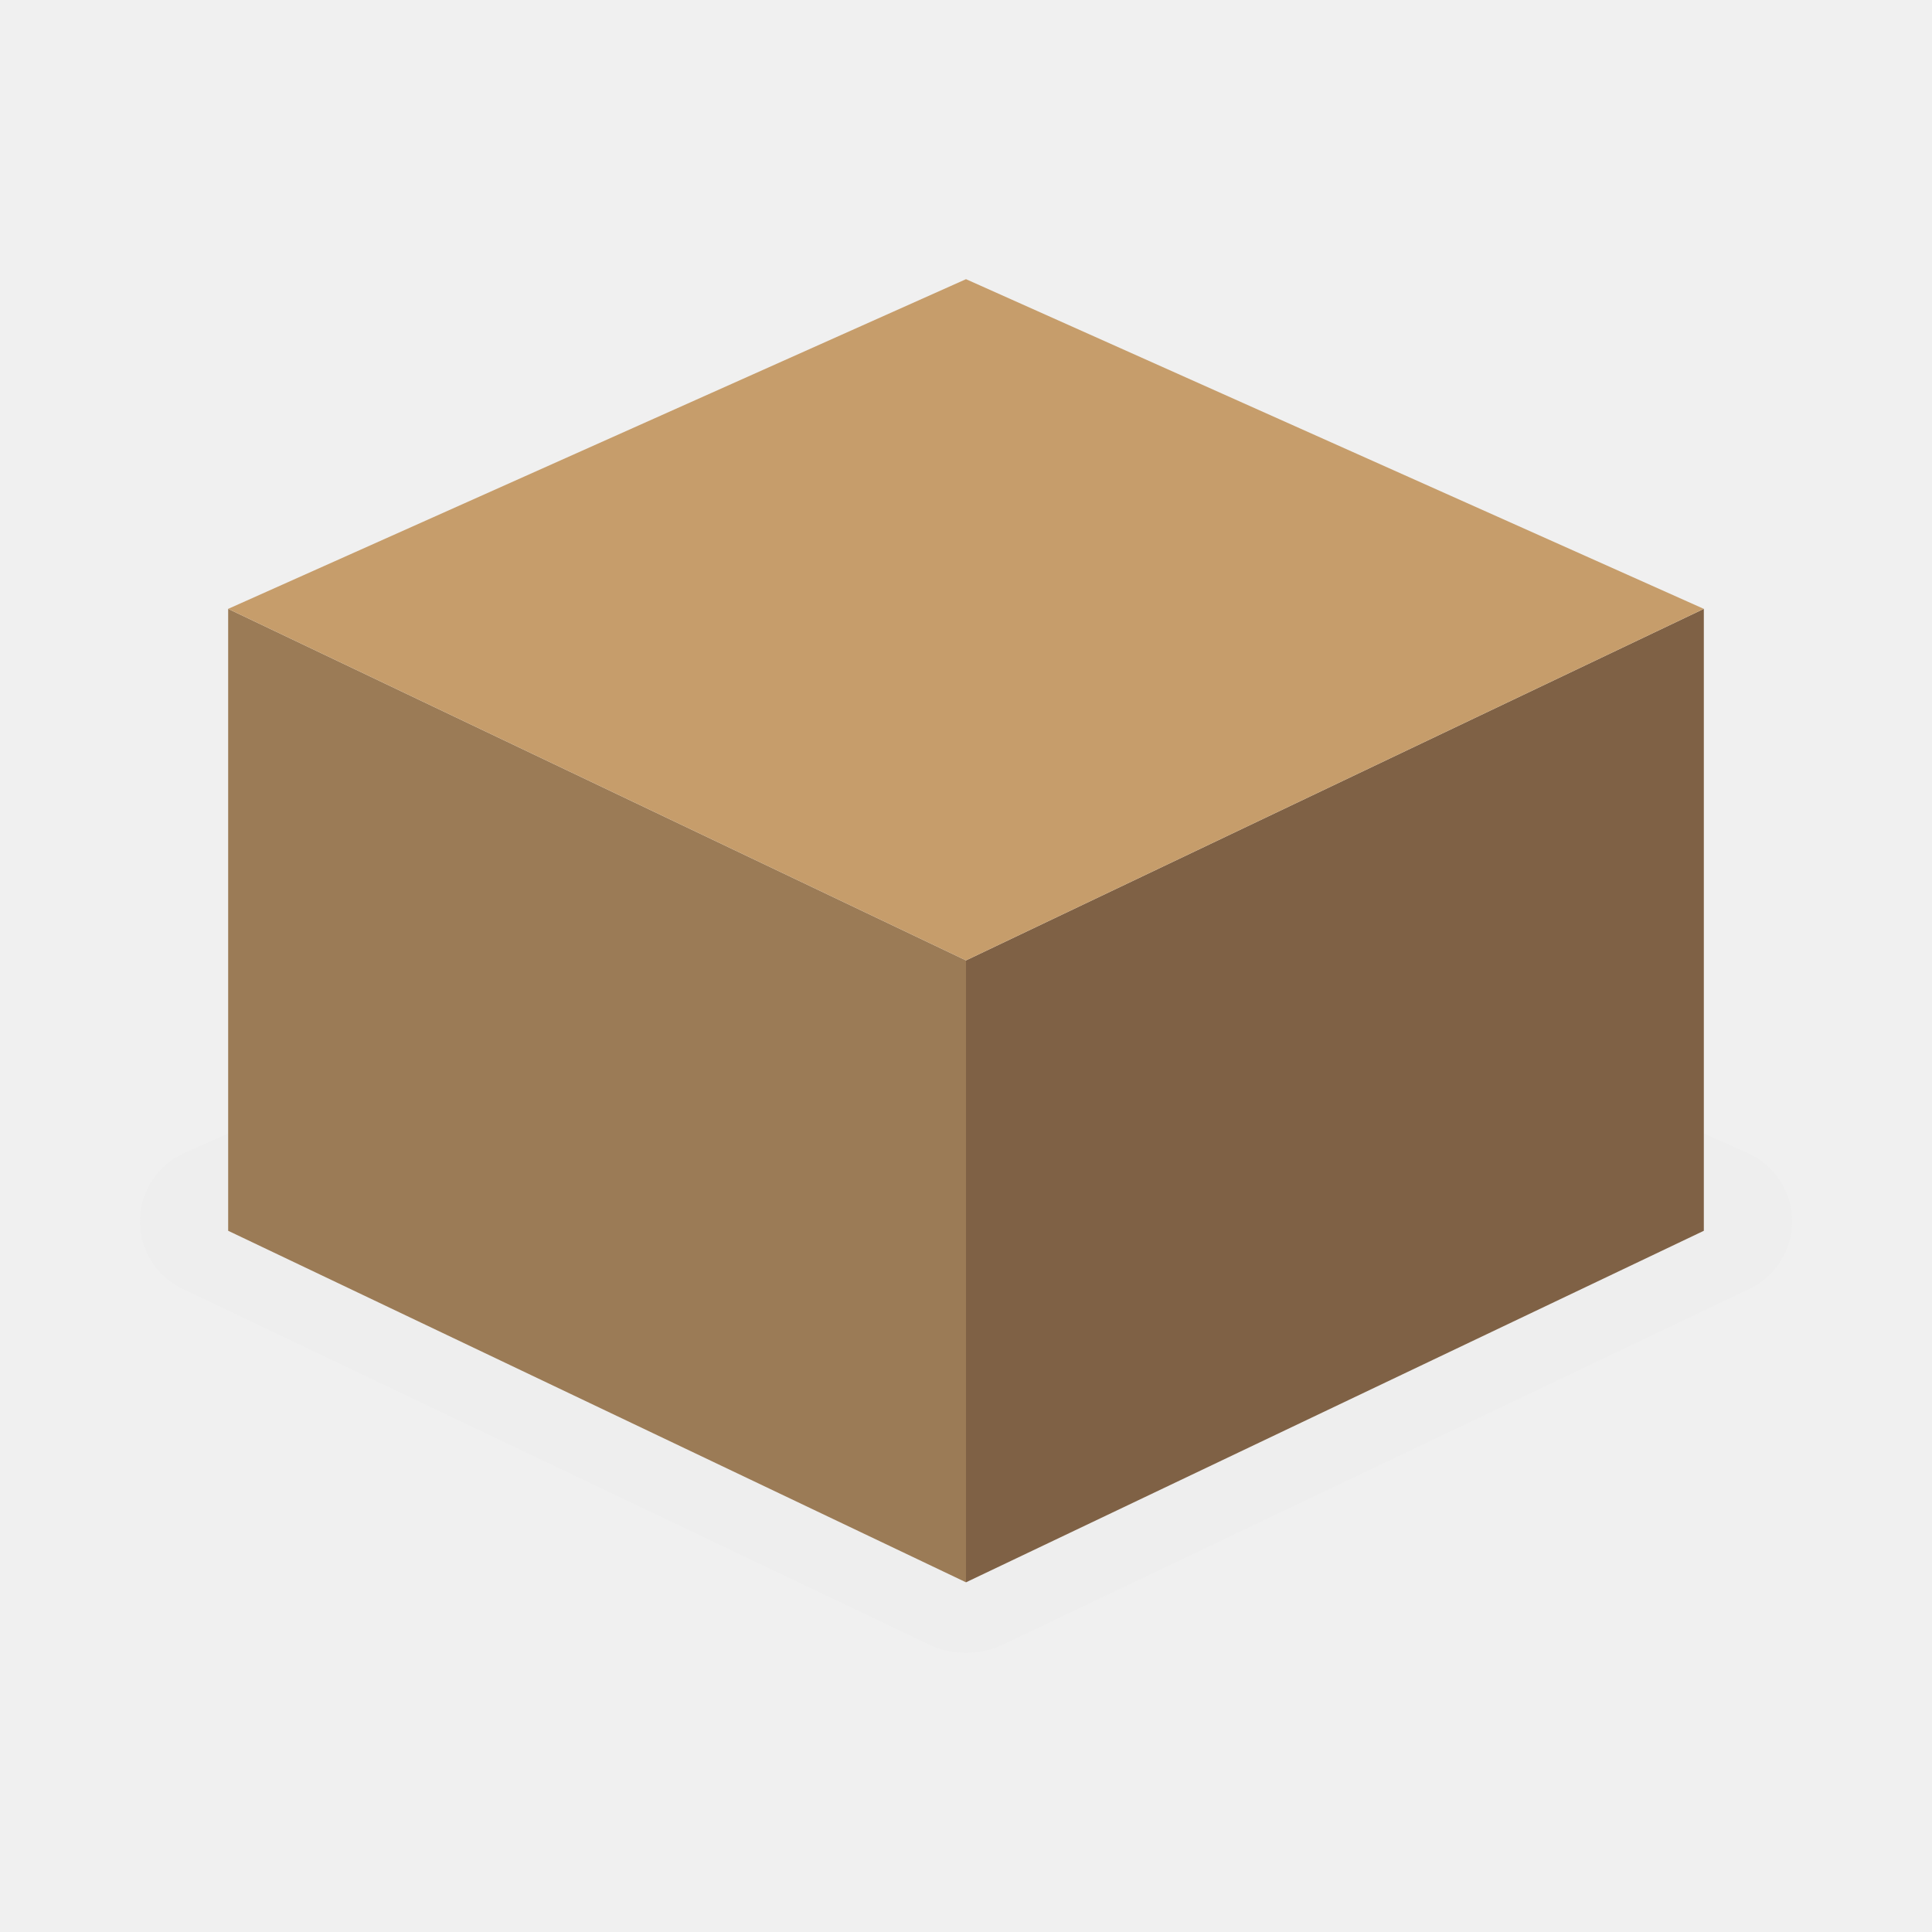
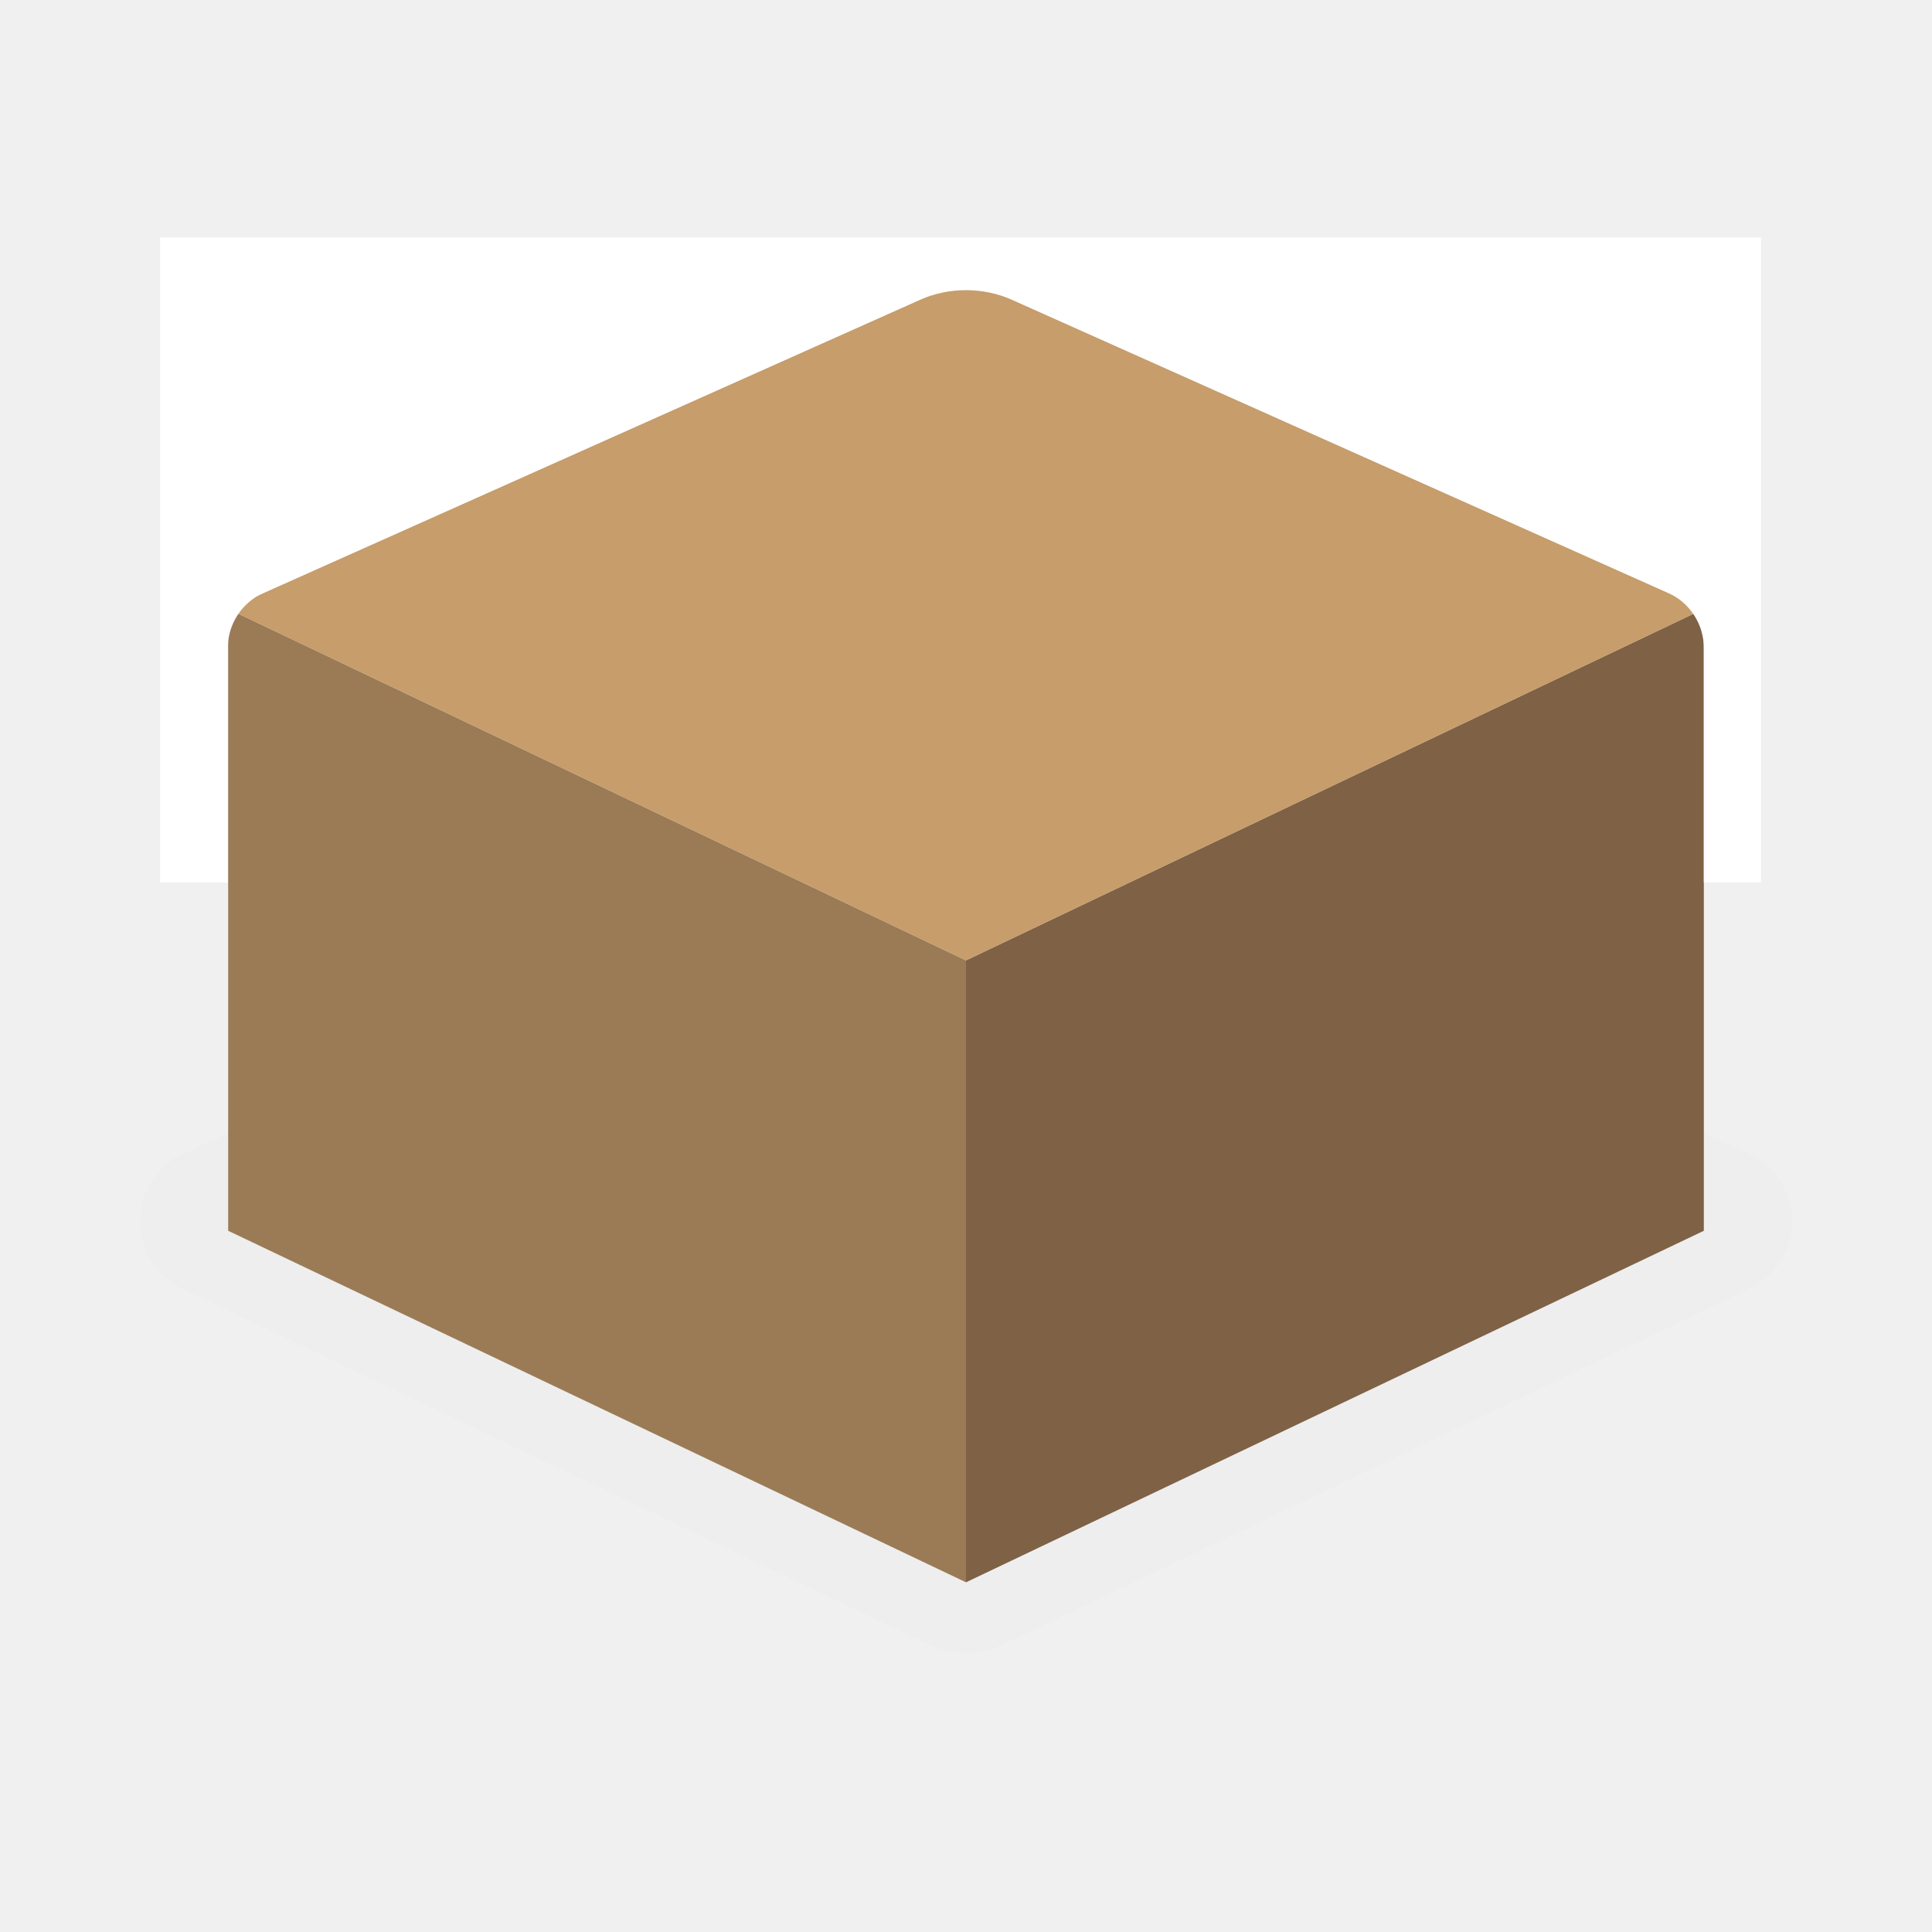
<svg xmlns="http://www.w3.org/2000/svg" viewBox="0 0 200 200">
  <defs>
-     <style>.a{fill:#eee;}.b{fill:#9b7b56;}.c{fill:#7f6145;}.d{fill:#c69d6b;}</style>
+     <style>.a{fill:#eee;}.b{fill:#9b7b56;}.c{fill:#7f6145;}.d{fill:#c69d6b;}.e{fill:#fff;}</style>
  </defs>
  <path class="a" d="M96.11,170.22,18.9,133.43a7.75,7.75,0,0,1,.17-14.07L100,83.2l80.93,36.16a7.75,7.75,0,0,1,.17,14.07l-77.21,36.79A9,9,0,0,1,96.11,170.22Z" />
  <polygon class="b" points="100 163.8 23.62 127.41 23.62 63.03 100 99.42 100 163.8" />
  <polygon class="c" points="176.38 127.41 100 163.8 100 99.42 176.38 63.03 176.38 127.41" />
  <polygon class="d" points="100 99.42 23.62 63.03 100 28.9 176.38 63.03 100 99.42" />
+   <path class="e" d="M16.58,24.58V91.35h7V67.09a6.26,6.26,0,0,1,3.71-5.72L95.12,31.08a11.94,11.94,0,0,1,9.76,0l67.79,30.29a6.26,6.26,0,0,1,3.71,5.72V91.35h5.93V24.58Z" />
</svg>
